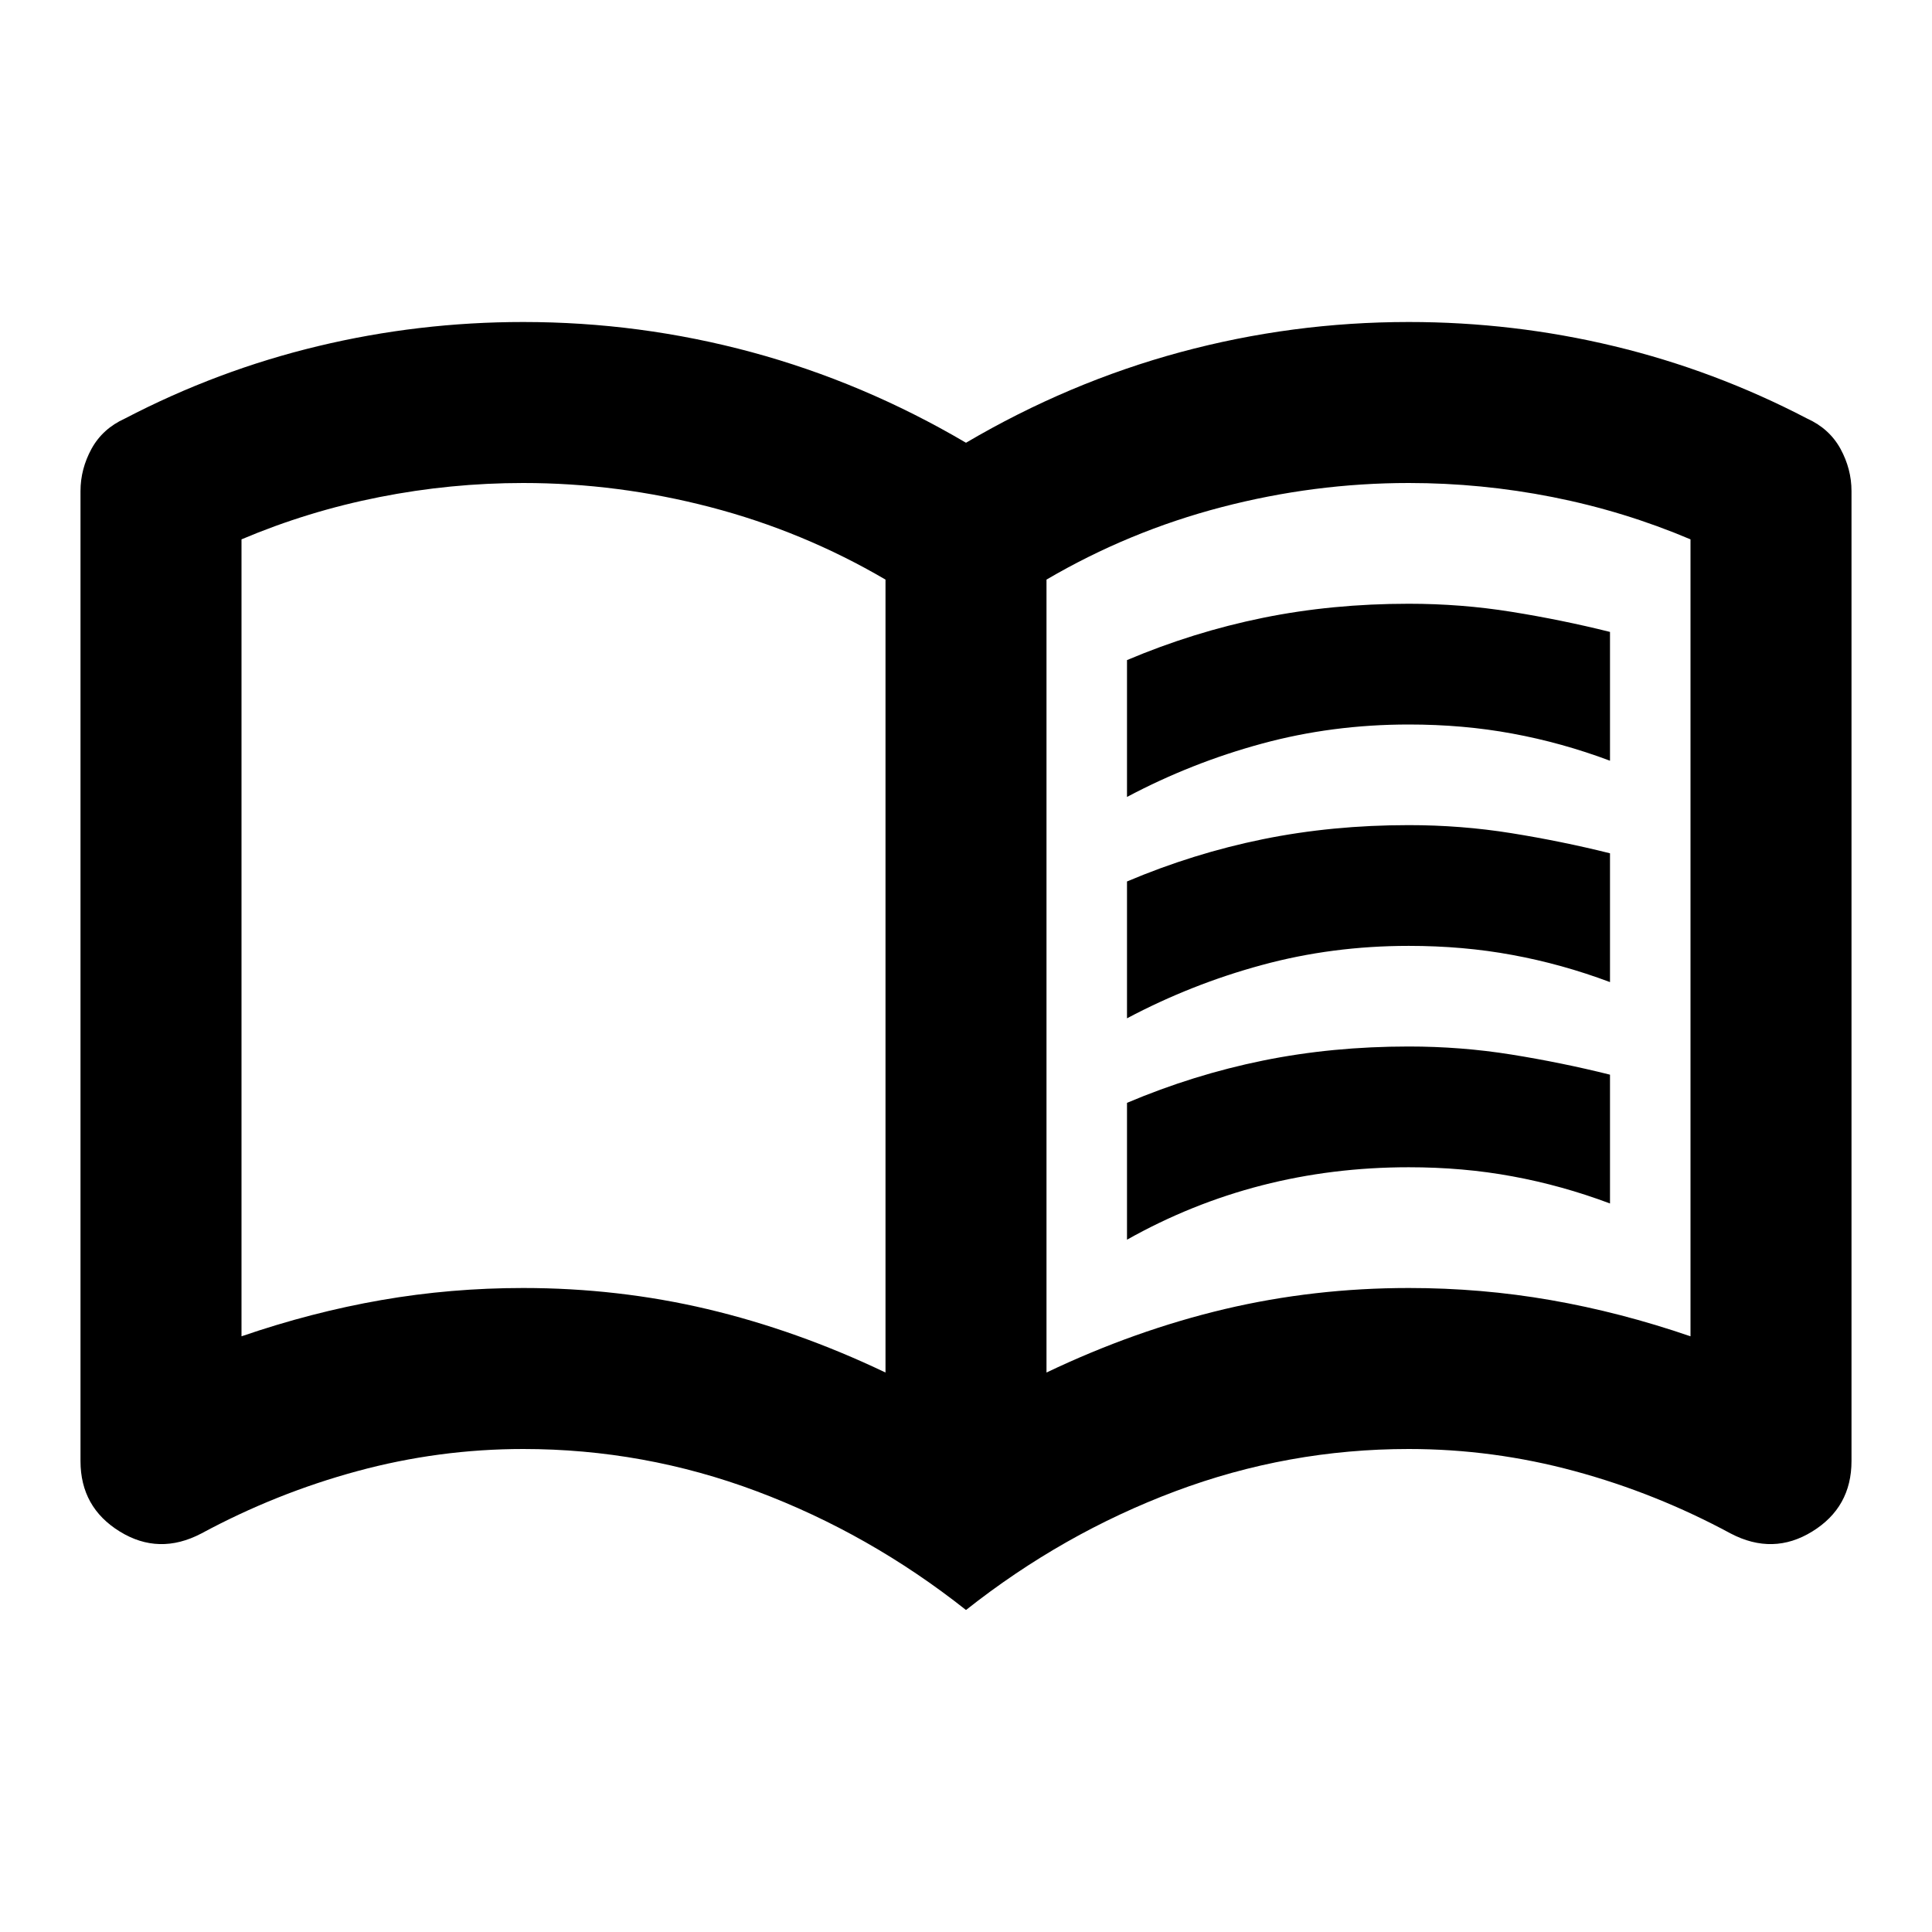
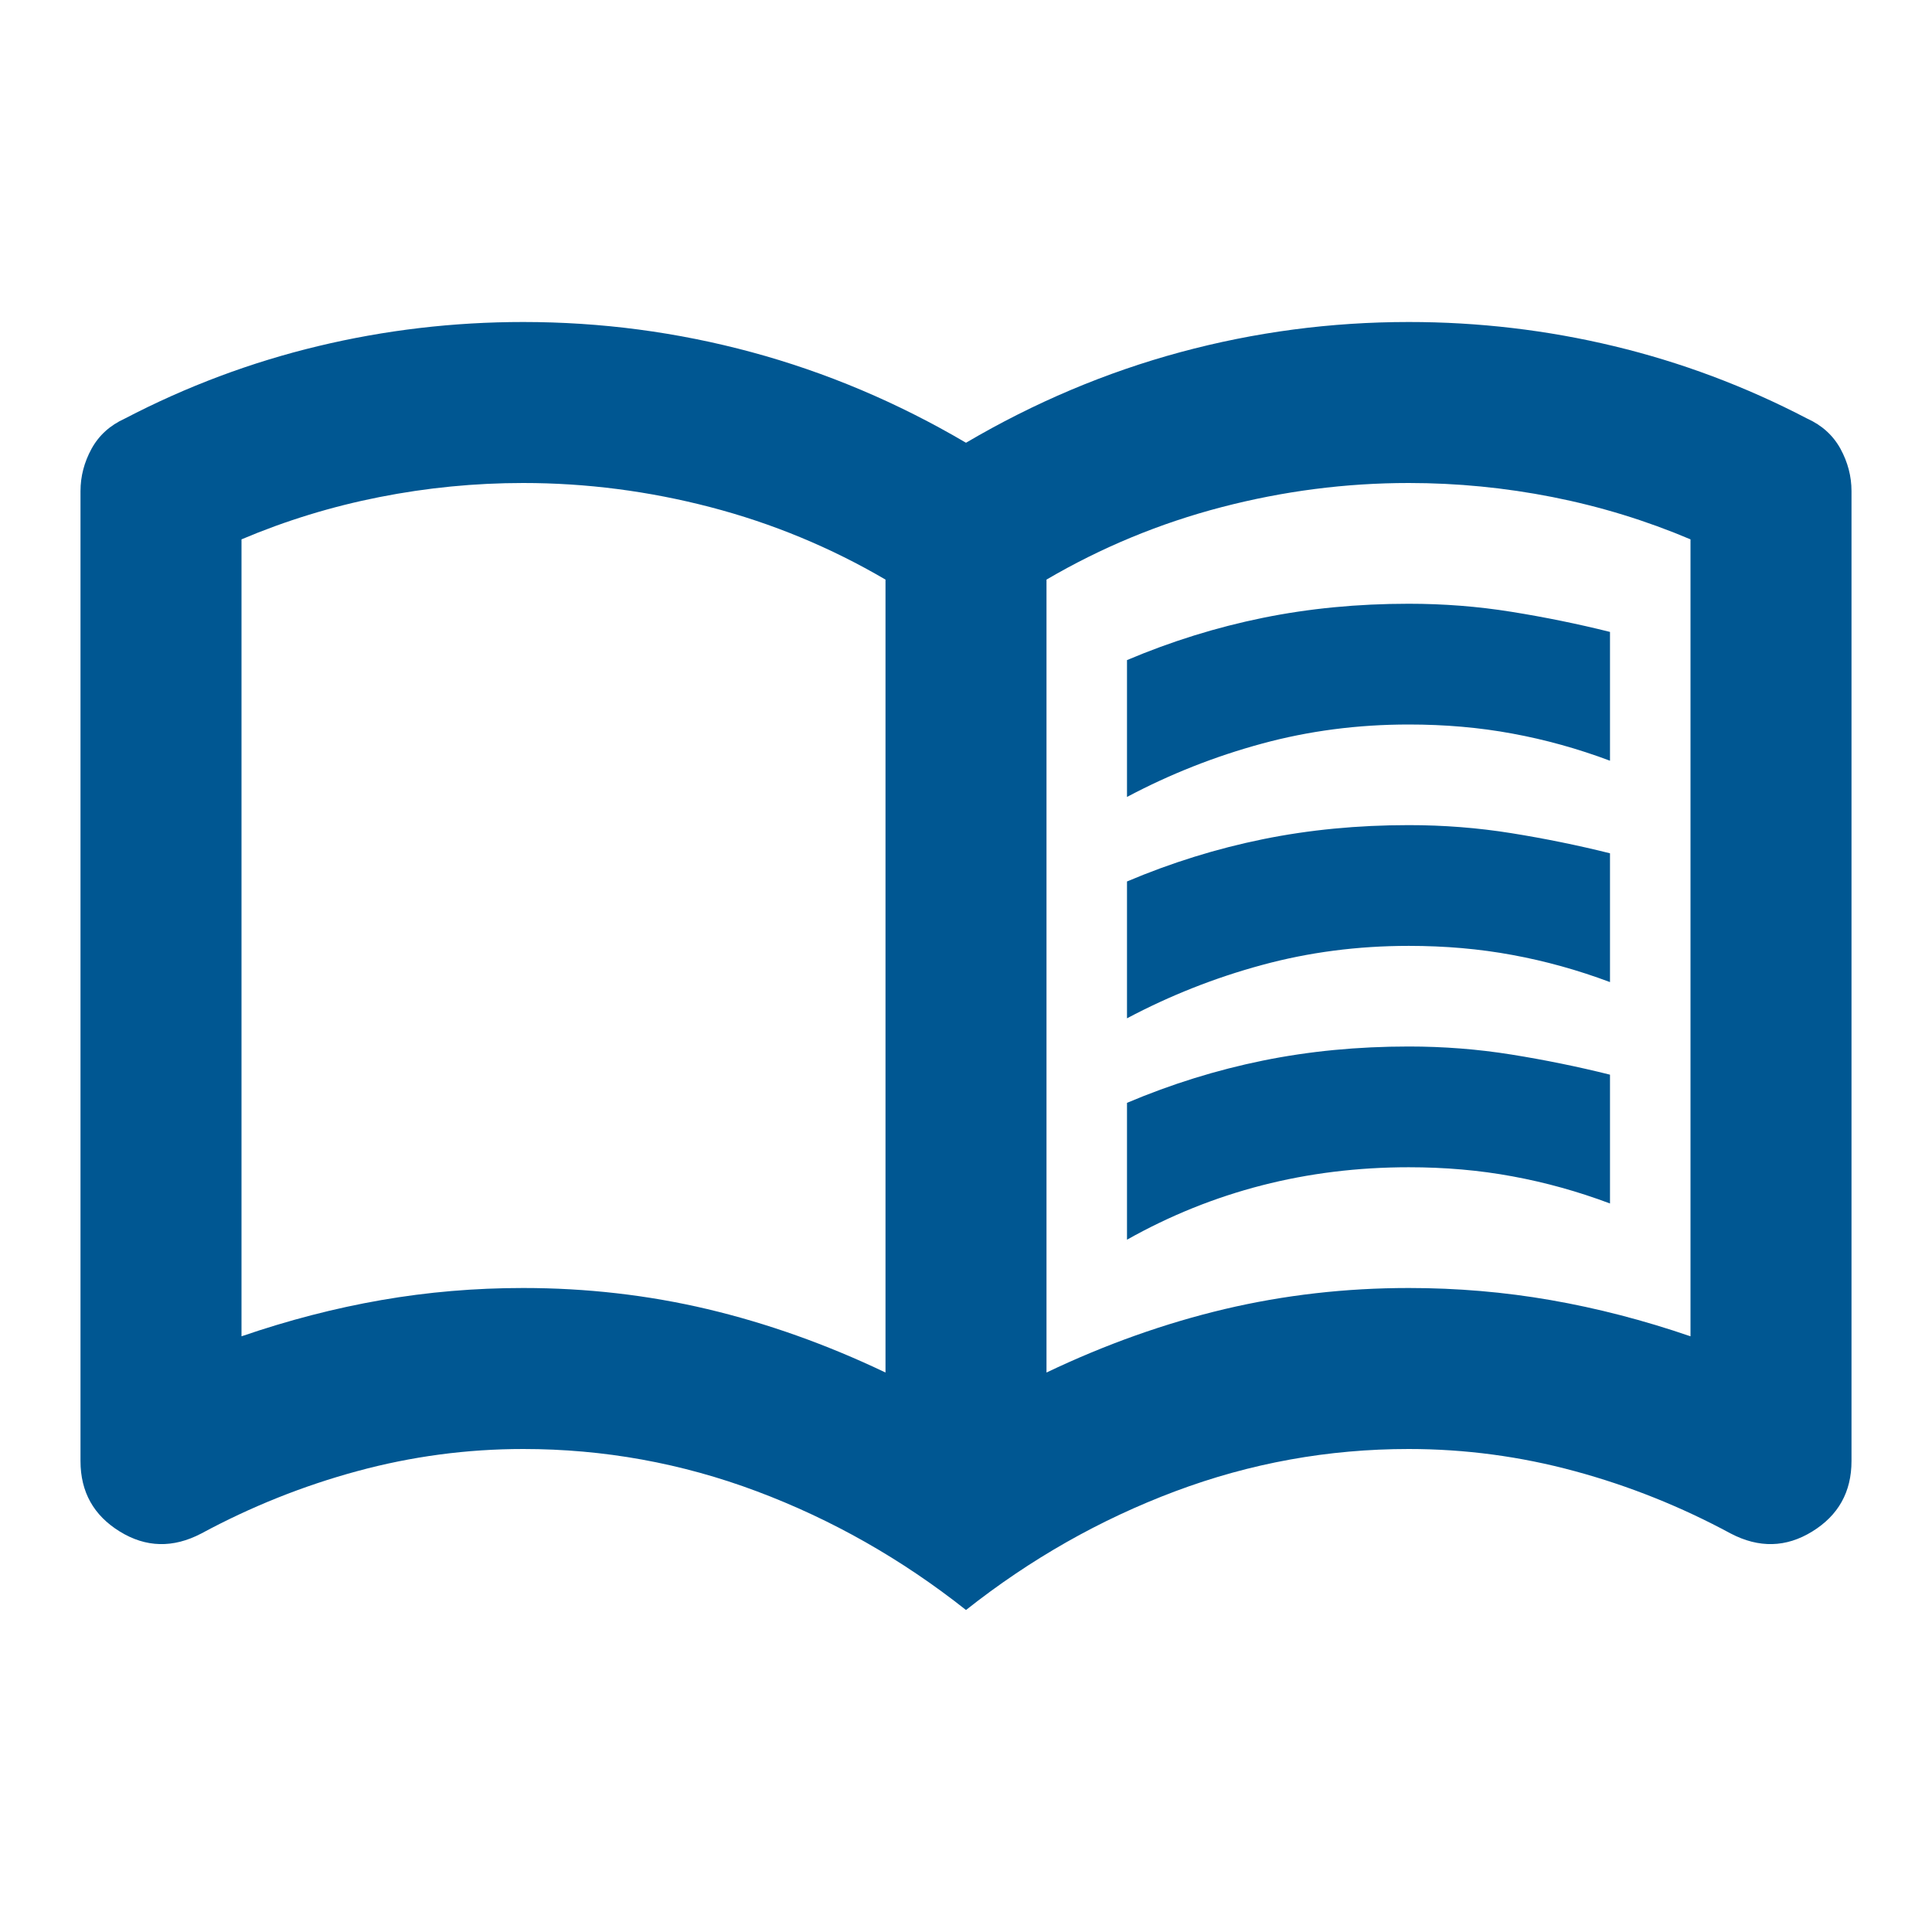
<svg xmlns="http://www.w3.org/2000/svg" width="24" height="24" viewBox="0 0 24 24" fill="none">
-   <path d="M14 9.9V8.2C14.55 7.967 15.113 7.792 15.688 7.675C16.262 7.558 16.867 7.5 17.5 7.5C17.933 7.5 18.358 7.533 18.775 7.6C19.192 7.667 19.6 7.75 20 7.85V9.45C19.6 9.3 19.196 9.188 18.788 9.113C18.379 9.037 17.95 9 17.5 9C16.867 9 16.258 9.079 15.675 9.238C15.092 9.396 14.533 9.617 14 9.9ZM14 15.4V13.7C14.55 13.467 15.113 13.292 15.688 13.175C16.262 13.058 16.867 13 17.5 13C17.933 13 18.358 13.033 18.775 13.1C19.192 13.167 19.6 13.25 20 13.35V14.95C19.6 14.8 19.196 14.688 18.788 14.613C18.379 14.537 17.95 14.5 17.5 14.5C16.867 14.5 16.258 14.575 15.675 14.725C15.092 14.875 14.533 15.1 14 15.4ZM14 12.65V10.95C14.55 10.717 15.113 10.542 15.688 10.425C16.262 10.308 16.867 10.25 17.5 10.25C17.933 10.25 18.358 10.283 18.775 10.35C19.192 10.417 19.6 10.5 20 10.6V12.2C19.6 12.05 19.196 11.938 18.788 11.863C18.379 11.787 17.95 11.75 17.5 11.75C16.867 11.75 16.258 11.829 15.675 11.988C15.092 12.146 14.533 12.367 14 12.65ZM6.5 16C7.283 16 8.046 16.087 8.787 16.262C9.529 16.438 10.267 16.7 11 17.05V7.2C10.317 6.8 9.592 6.5 8.825 6.3C8.058 6.1 7.283 6 6.5 6C5.9 6 5.304 6.058 4.713 6.175C4.121 6.292 3.55 6.467 3 6.7V16.6C3.583 16.4 4.162 16.25 4.737 16.15C5.312 16.05 5.9 16 6.5 16ZM13 17.05C13.733 16.7 14.471 16.438 15.213 16.262C15.954 16.087 16.717 16 17.5 16C18.1 16 18.688 16.05 19.262 16.15C19.837 16.25 20.417 16.4 21 16.6V6.7C20.45 6.467 19.879 6.292 19.288 6.175C18.696 6.058 18.1 6 17.5 6C16.717 6 15.942 6.1 15.175 6.3C14.408 6.5 13.683 6.8 13 7.2V17.05ZM12 20C11.2 19.367 10.333 18.875 9.4 18.525C8.467 18.175 7.5 18 6.5 18C5.8 18 5.112 18.092 4.438 18.275C3.763 18.458 3.117 18.717 2.5 19.05C2.15 19.233 1.812 19.225 1.488 19.025C1.163 18.825 1 18.533 1 18.15V6.1C1 5.917 1.046 5.742 1.137 5.575C1.229 5.408 1.367 5.283 1.55 5.2C2.317 4.8 3.117 4.5 3.95 4.3C4.783 4.1 5.633 4 6.5 4C7.467 4 8.412 4.125 9.338 4.375C10.262 4.625 11.15 5 12 5.5C12.85 5 13.738 4.625 14.662 4.375C15.588 4.125 16.533 4 17.5 4C18.367 4 19.217 4.1 20.05 4.3C20.883 4.5 21.683 4.8 22.45 5.2C22.633 5.283 22.771 5.408 22.863 5.575C22.954 5.742 23 5.917 23 6.1V18.15C23 18.533 22.837 18.825 22.512 19.025C22.188 19.225 21.85 19.233 21.5 19.05C20.883 18.717 20.238 18.458 19.562 18.275C18.887 18.092 18.2 18 17.5 18C16.5 18 15.533 18.175 14.6 18.525C13.667 18.875 12.8 19.367 12 20Z" fill="black" />
+   <path d="M14 9.9V8.2C14.55 7.967 15.113 7.792 15.688 7.675C16.262 7.558 16.867 7.5 17.5 7.5C17.933 7.5 18.358 7.533 18.775 7.6C19.192 7.667 19.6 7.75 20 7.85V9.45C19.6 9.3 19.196 9.188 18.788 9.113C18.379 9.037 17.95 9 17.5 9C16.867 9 16.258 9.079 15.675 9.238C15.092 9.396 14.533 9.617 14 9.9ZM14 15.4V13.7C14.55 13.467 15.113 13.292 15.688 13.175C16.262 13.058 16.867 13 17.5 13C17.933 13 18.358 13.033 18.775 13.1C19.192 13.167 19.6 13.25 20 13.35V14.95C19.6 14.8 19.196 14.688 18.788 14.613C18.379 14.537 17.95 14.5 17.5 14.5C16.867 14.5 16.258 14.575 15.675 14.725C15.092 14.875 14.533 15.1 14 15.4ZM14 12.65V10.95C14.55 10.717 15.113 10.542 15.688 10.425C16.262 10.308 16.867 10.25 17.5 10.25C17.933 10.25 18.358 10.283 18.775 10.35C19.192 10.417 19.6 10.5 20 10.6V12.2C19.6 12.05 19.196 11.938 18.788 11.863C18.379 11.787 17.95 11.75 17.5 11.75C16.867 11.75 16.258 11.829 15.675 11.988C15.092 12.146 14.533 12.367 14 12.65ZM6.5 16C7.283 16 8.046 16.087 8.787 16.262C9.529 16.438 10.267 16.7 11 17.05V7.2C10.317 6.8 9.592 6.5 8.825 6.3C8.058 6.1 7.283 6 6.5 6C5.9 6 5.304 6.058 4.713 6.175C4.121 6.292 3.55 6.467 3 6.7V16.6C3.583 16.4 4.162 16.25 4.737 16.15C5.312 16.05 5.9 16 6.5 16ZM13 17.05C13.733 16.7 14.471 16.438 15.213 16.262C15.954 16.087 16.717 16 17.5 16C18.1 16 18.688 16.05 19.262 16.15C19.837 16.25 20.417 16.4 21 16.6V6.7C20.45 6.467 19.879 6.292 19.288 6.175C18.696 6.058 18.1 6 17.5 6C16.717 6 15.942 6.1 15.175 6.3C14.408 6.5 13.683 6.8 13 7.2V17.05ZM12 20C11.2 19.367 10.333 18.875 9.4 18.525C8.467 18.175 7.5 18 6.5 18C5.8 18 5.112 18.092 4.438 18.275C3.763 18.458 3.117 18.717 2.5 19.05C2.15 19.233 1.812 19.225 1.488 19.025C1.163 18.825 1 18.533 1 18.15V6.1C1 5.917 1.046 5.742 1.137 5.575C1.229 5.408 1.367 5.283 1.55 5.2C2.317 4.8 3.117 4.5 3.95 4.3C4.783 4.1 5.633 4 6.5 4C7.467 4 8.412 4.125 9.338 4.375C10.262 4.625 11.15 5 12 5.5C12.85 5 13.738 4.625 14.662 4.375C15.588 4.125 16.533 4 17.5 4C18.367 4 19.217 4.1 20.05 4.3C20.883 4.5 21.683 4.8 22.45 5.2C22.633 5.283 22.771 5.408 22.863 5.575C22.954 5.742 23 5.917 23 6.1V18.15C23 18.533 22.837 18.825 22.512 19.025C22.188 19.225 21.85 19.233 21.5 19.05C20.883 18.717 20.238 18.458 19.562 18.275C18.887 18.092 18.2 18 17.5 18C16.5 18 15.533 18.175 14.6 18.525C13.667 18.875 12.8 19.367 12 20Z" fill="#005792" />
</svg>
